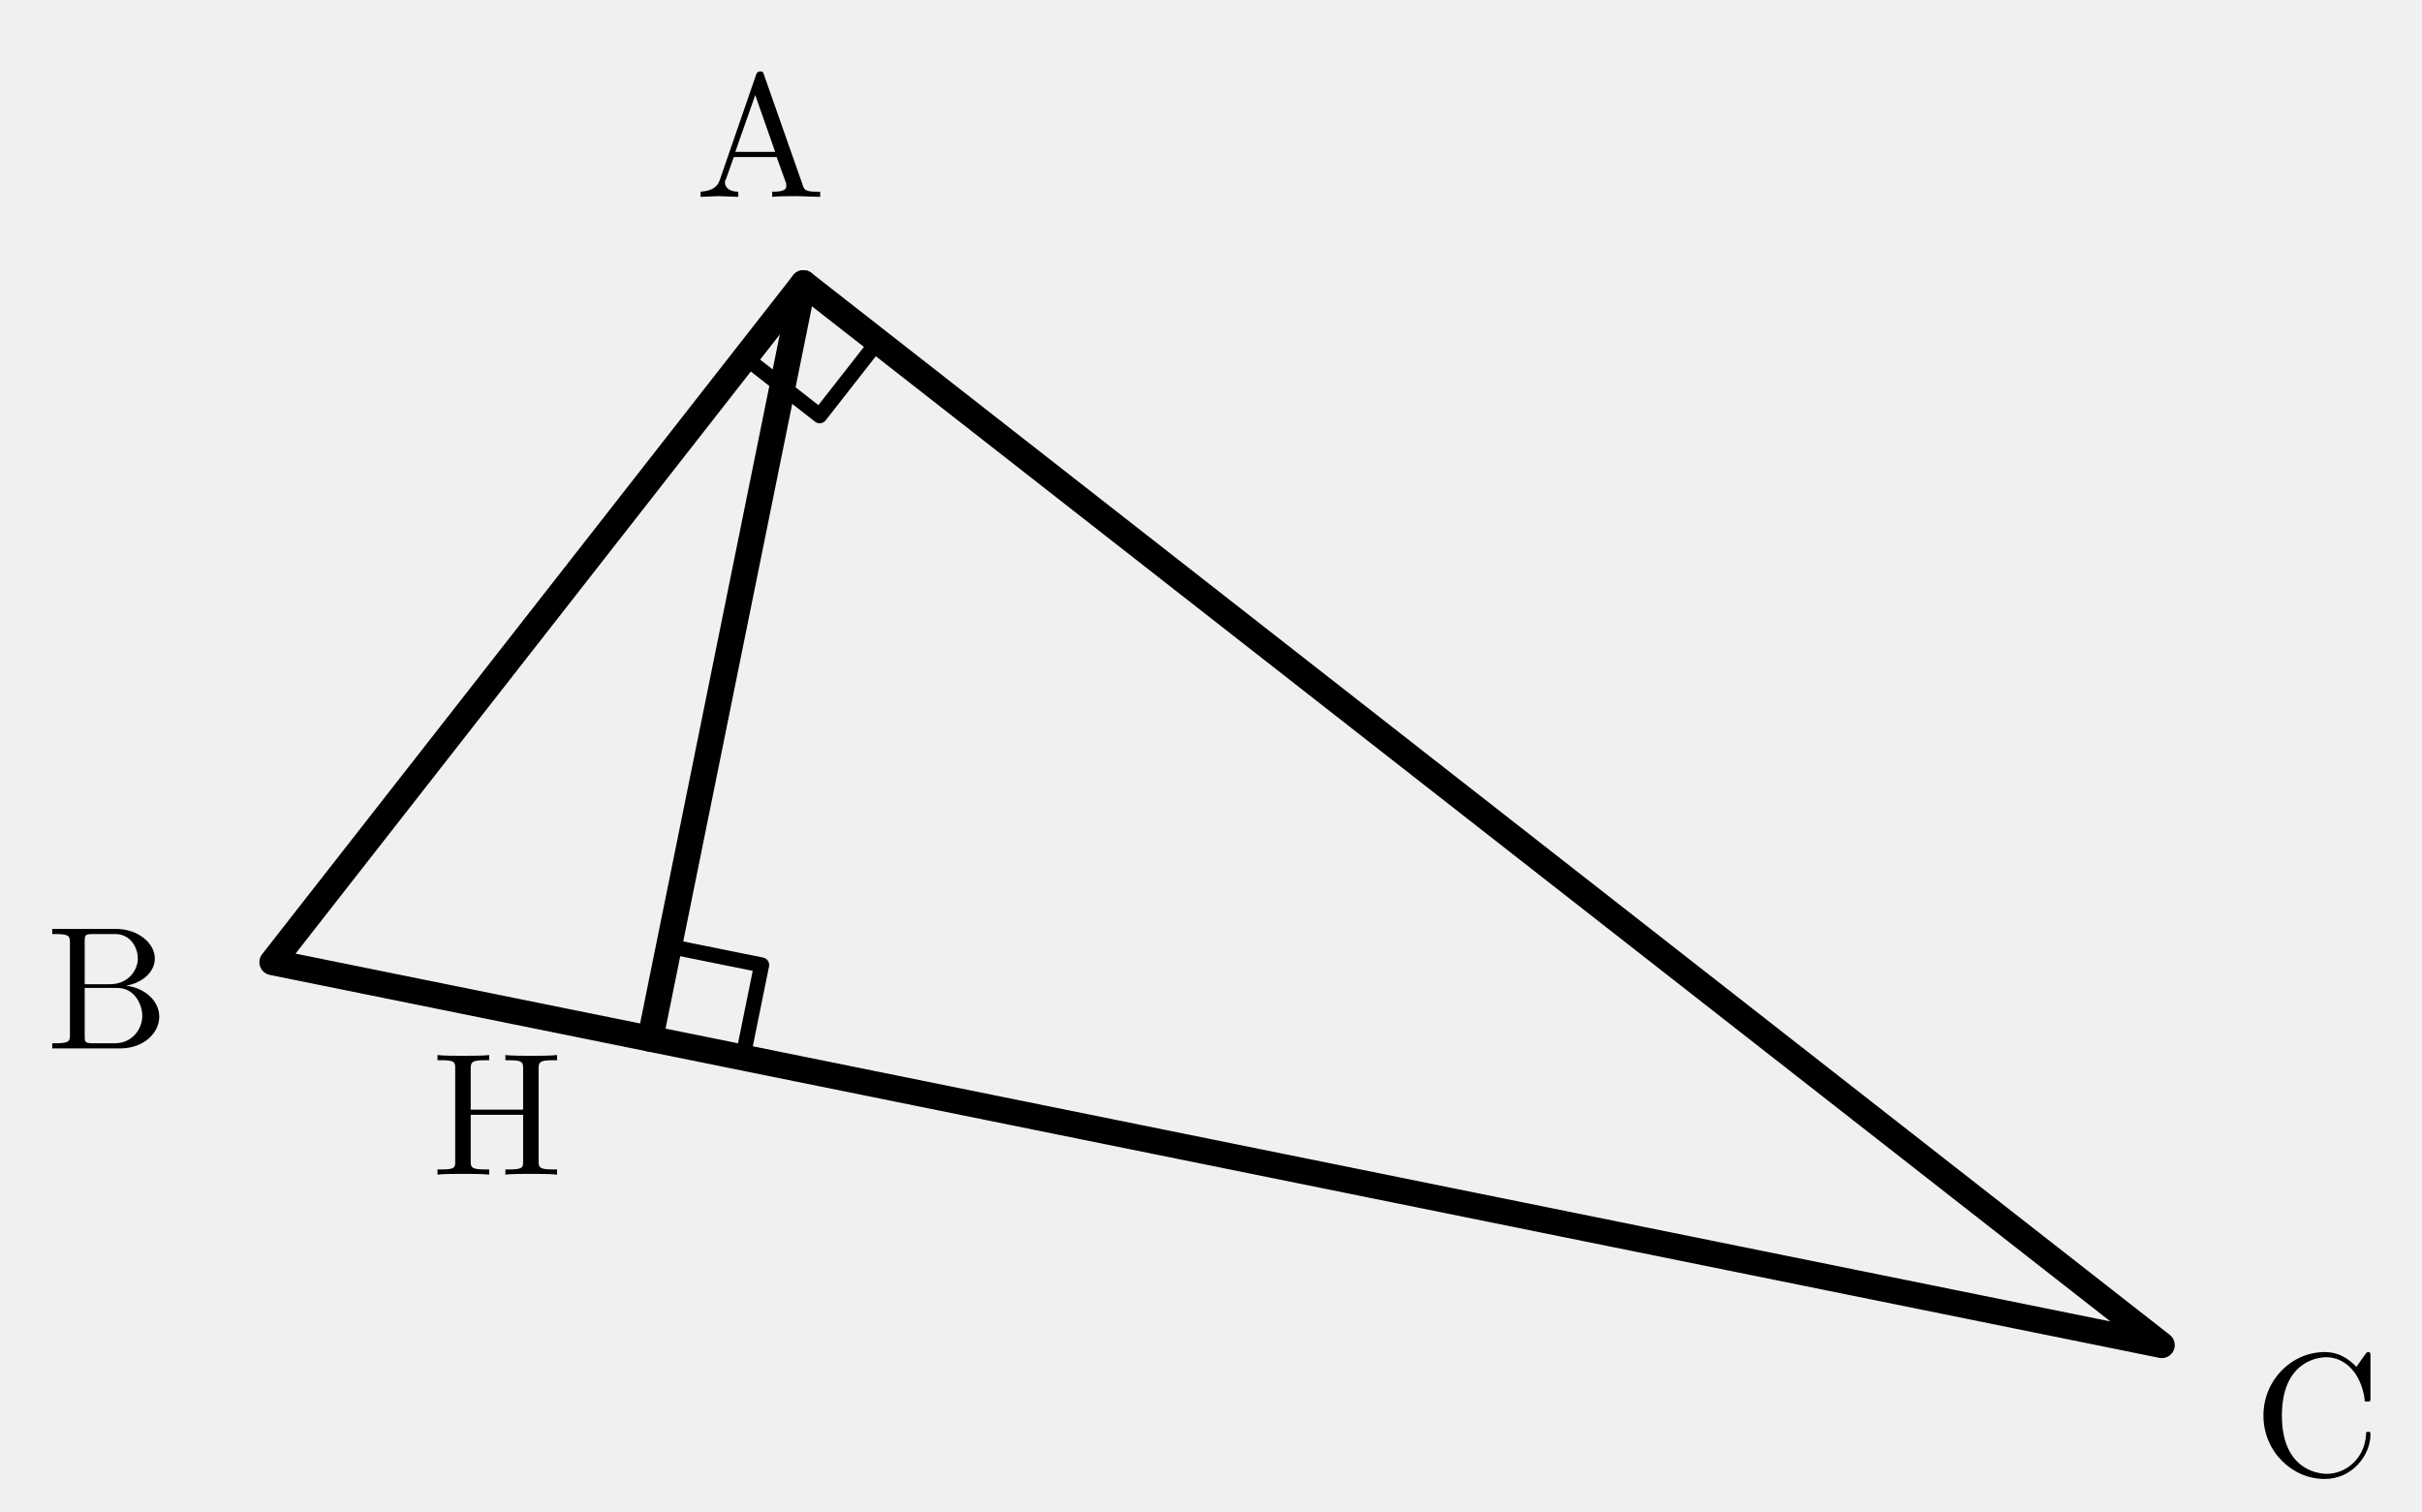
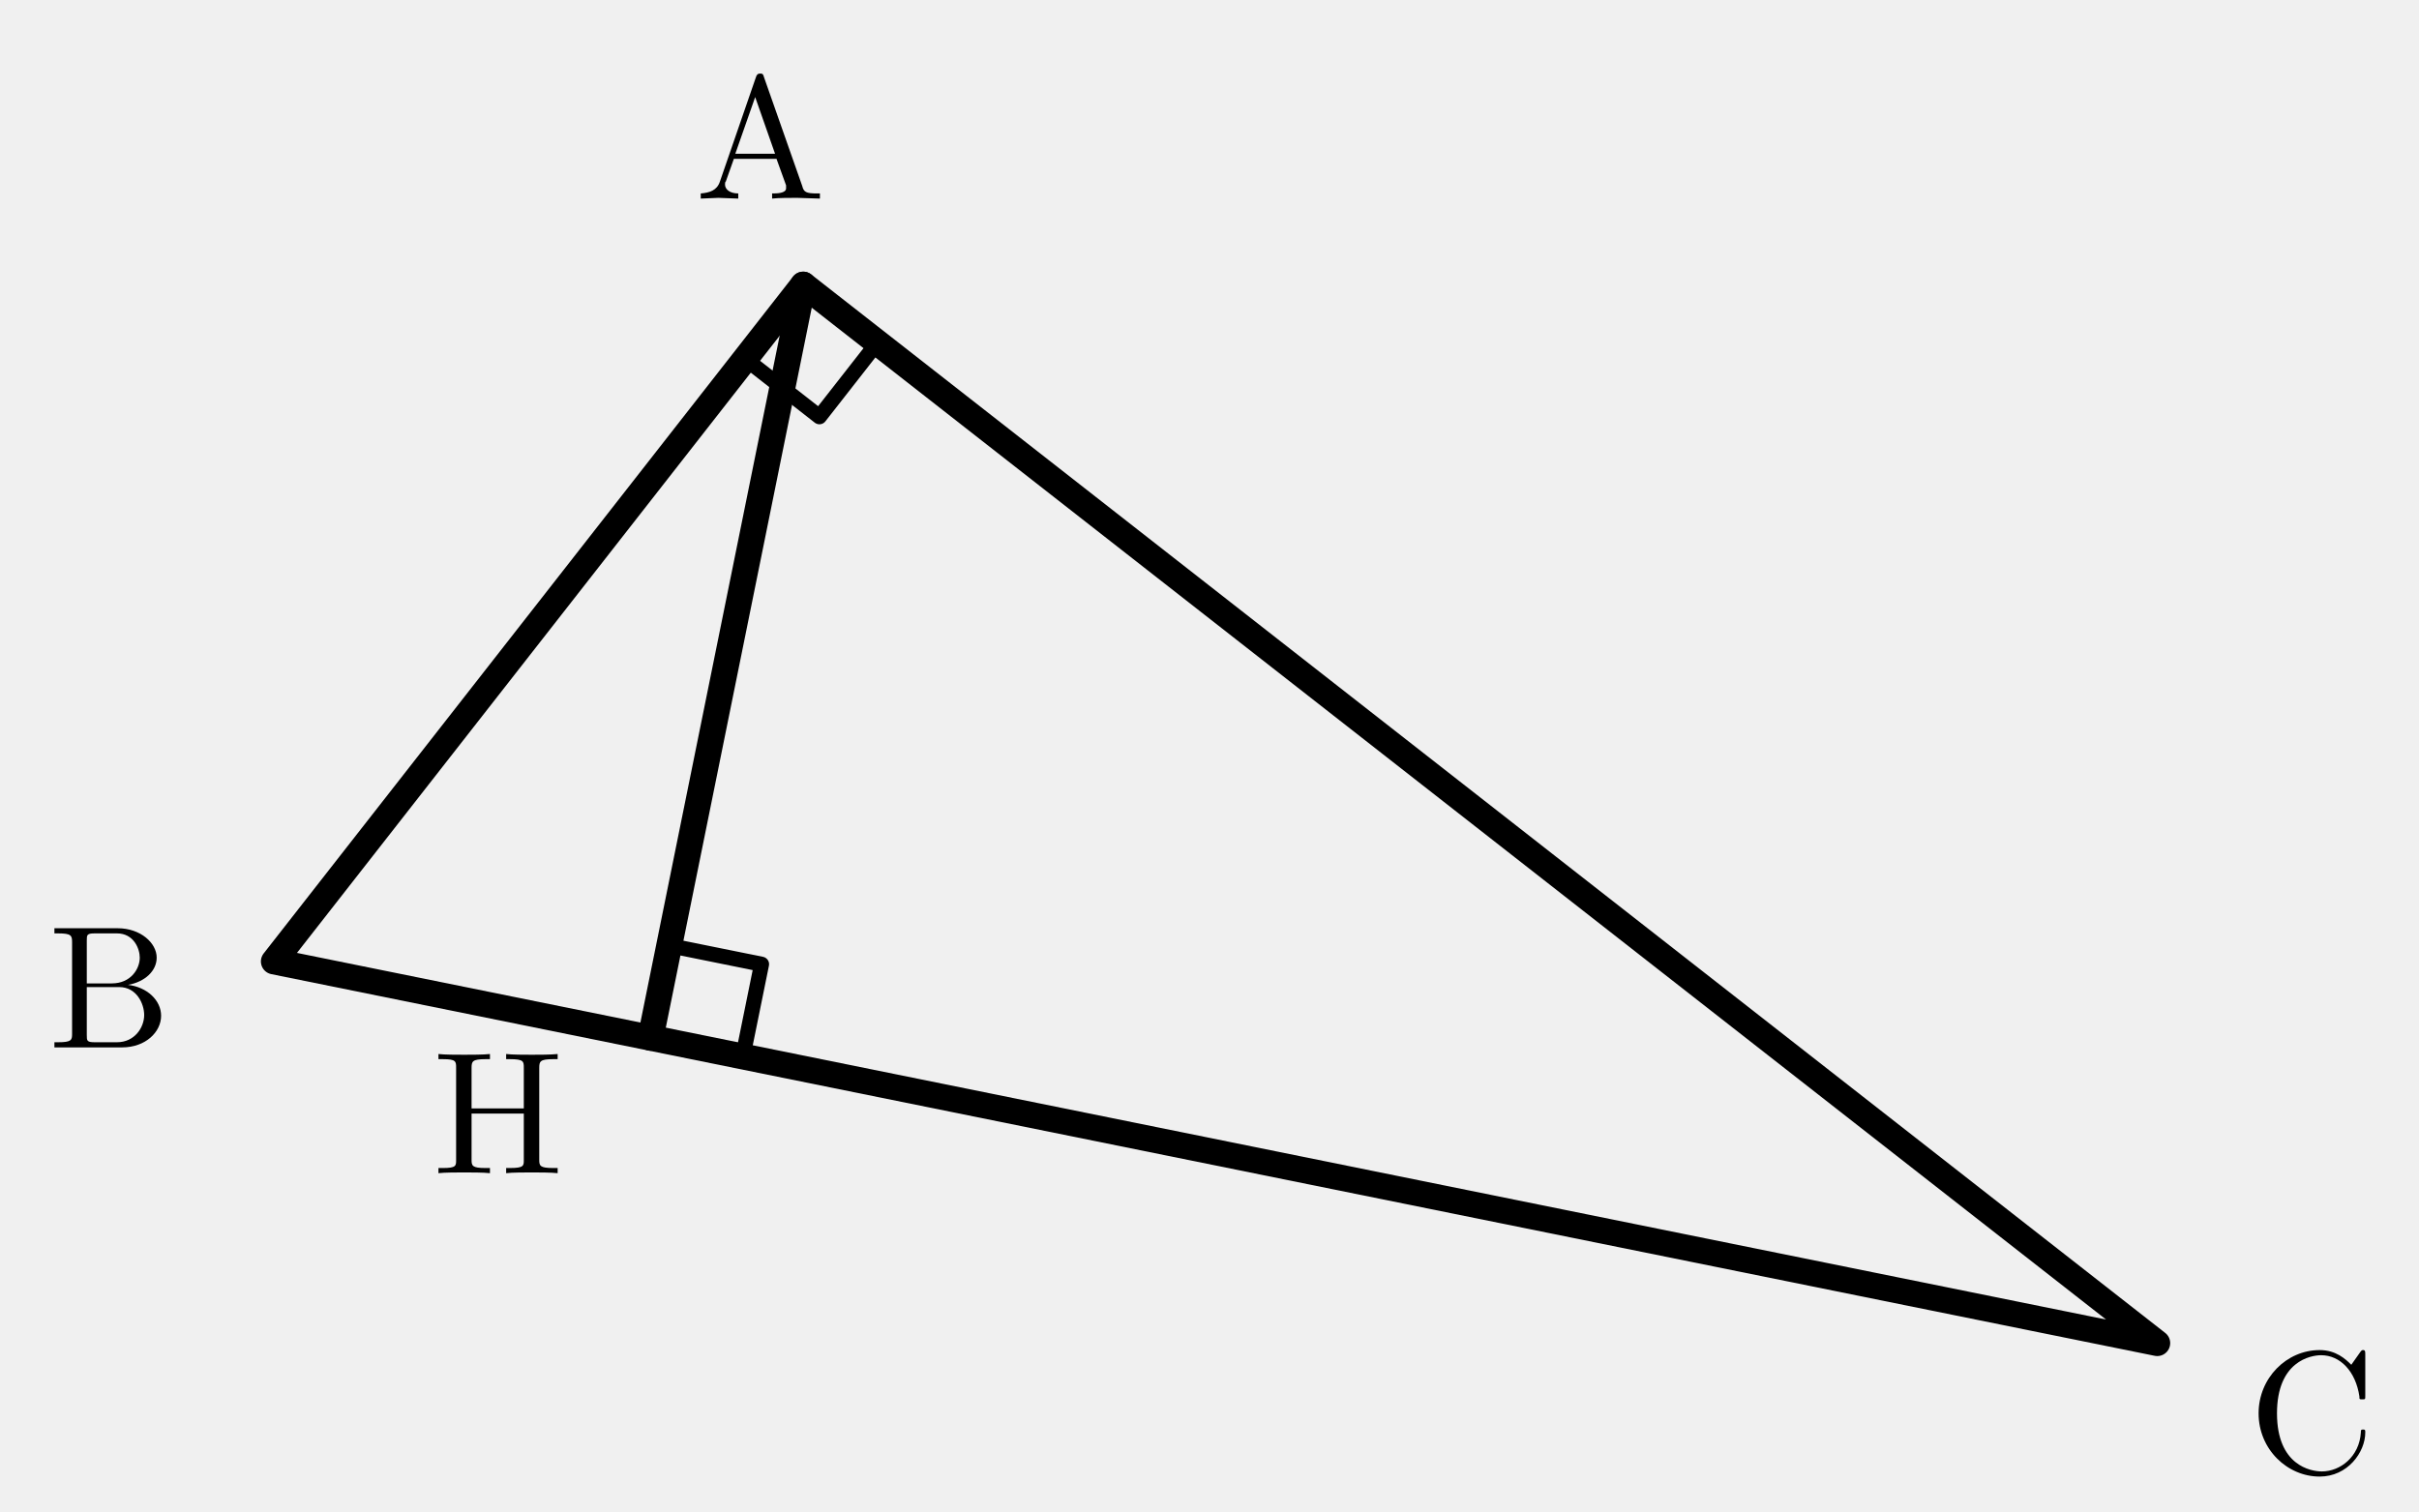
- <svg xmlns="http://www.w3.org/2000/svg" width="51.275mm" height="32.005mm" viewBox="0.234 4.261 51.275 32.005">
+ <svg xmlns="http://www.w3.org/2000/svg" width="51.375mm" height="32.105mm" viewBox="0.184 4.211 51.375 32.105">
  <defs>
    <style>
.main{stroke:#000;stroke-width:.55;fill:none;stroke-linecap:round;stroke-linejoin:round}
.thin{stroke:#000;stroke-width:.32;fill:none;stroke-linecap:round;stroke-linejoin:round}
.dash{stroke:#000;stroke-width:.32;fill:none;stroke-dasharray:1.2 1.4}
.label,.math-label,.angle-label,.frac-text{font-family:"CMU Serif","Computer Modern Serif","Latin Modern Roman","Times New Roman",serif;fill:#000;font-style:normal}
.label,.math-label{font-size:3.7px}.angle-label{font-size:3.1px}.var{font-style:italic}
.frac-text{font-size:2.9px}.frac-line{stroke:#000;stroke-width:.28}
.label-bg{fill:#fff;opacity:.96}.triangle-fill{fill:#ddd;stroke:none}
.note{font-family:"Noto Serif CJK JP","IPAexMincho",serif;font-size:3.4px;fill:#000}
</style>
  </defs>
  <polygon class="main" points="17.243,10.257 6,24.635 46,32.743" />
  <path class="main" d="M 17.243 10.257 L 14 26.257" />
  <path class="thin" d="M 16.011 11.832 L 17.587 13.064 L 18.819 11.489" />
  <path class="thin" d="M 14.397 24.297 L 16.358 24.694 L 15.96 26.654" />
  <text class="label" x="2.511" y="24.909" text-anchor="middle" dominant-baseline="central">B</text>
  <text class="label" x="49.285" y="33.952" text-anchor="middle" dominant-baseline="central">C</text>
  <text class="label" x="10.76" y="27.581" text-anchor="middle" dominant-baseline="central">H</text>
  <text class="label" x="16.331" y="6.878" text-anchor="middle" dominant-baseline="central">A</text>
</svg>
